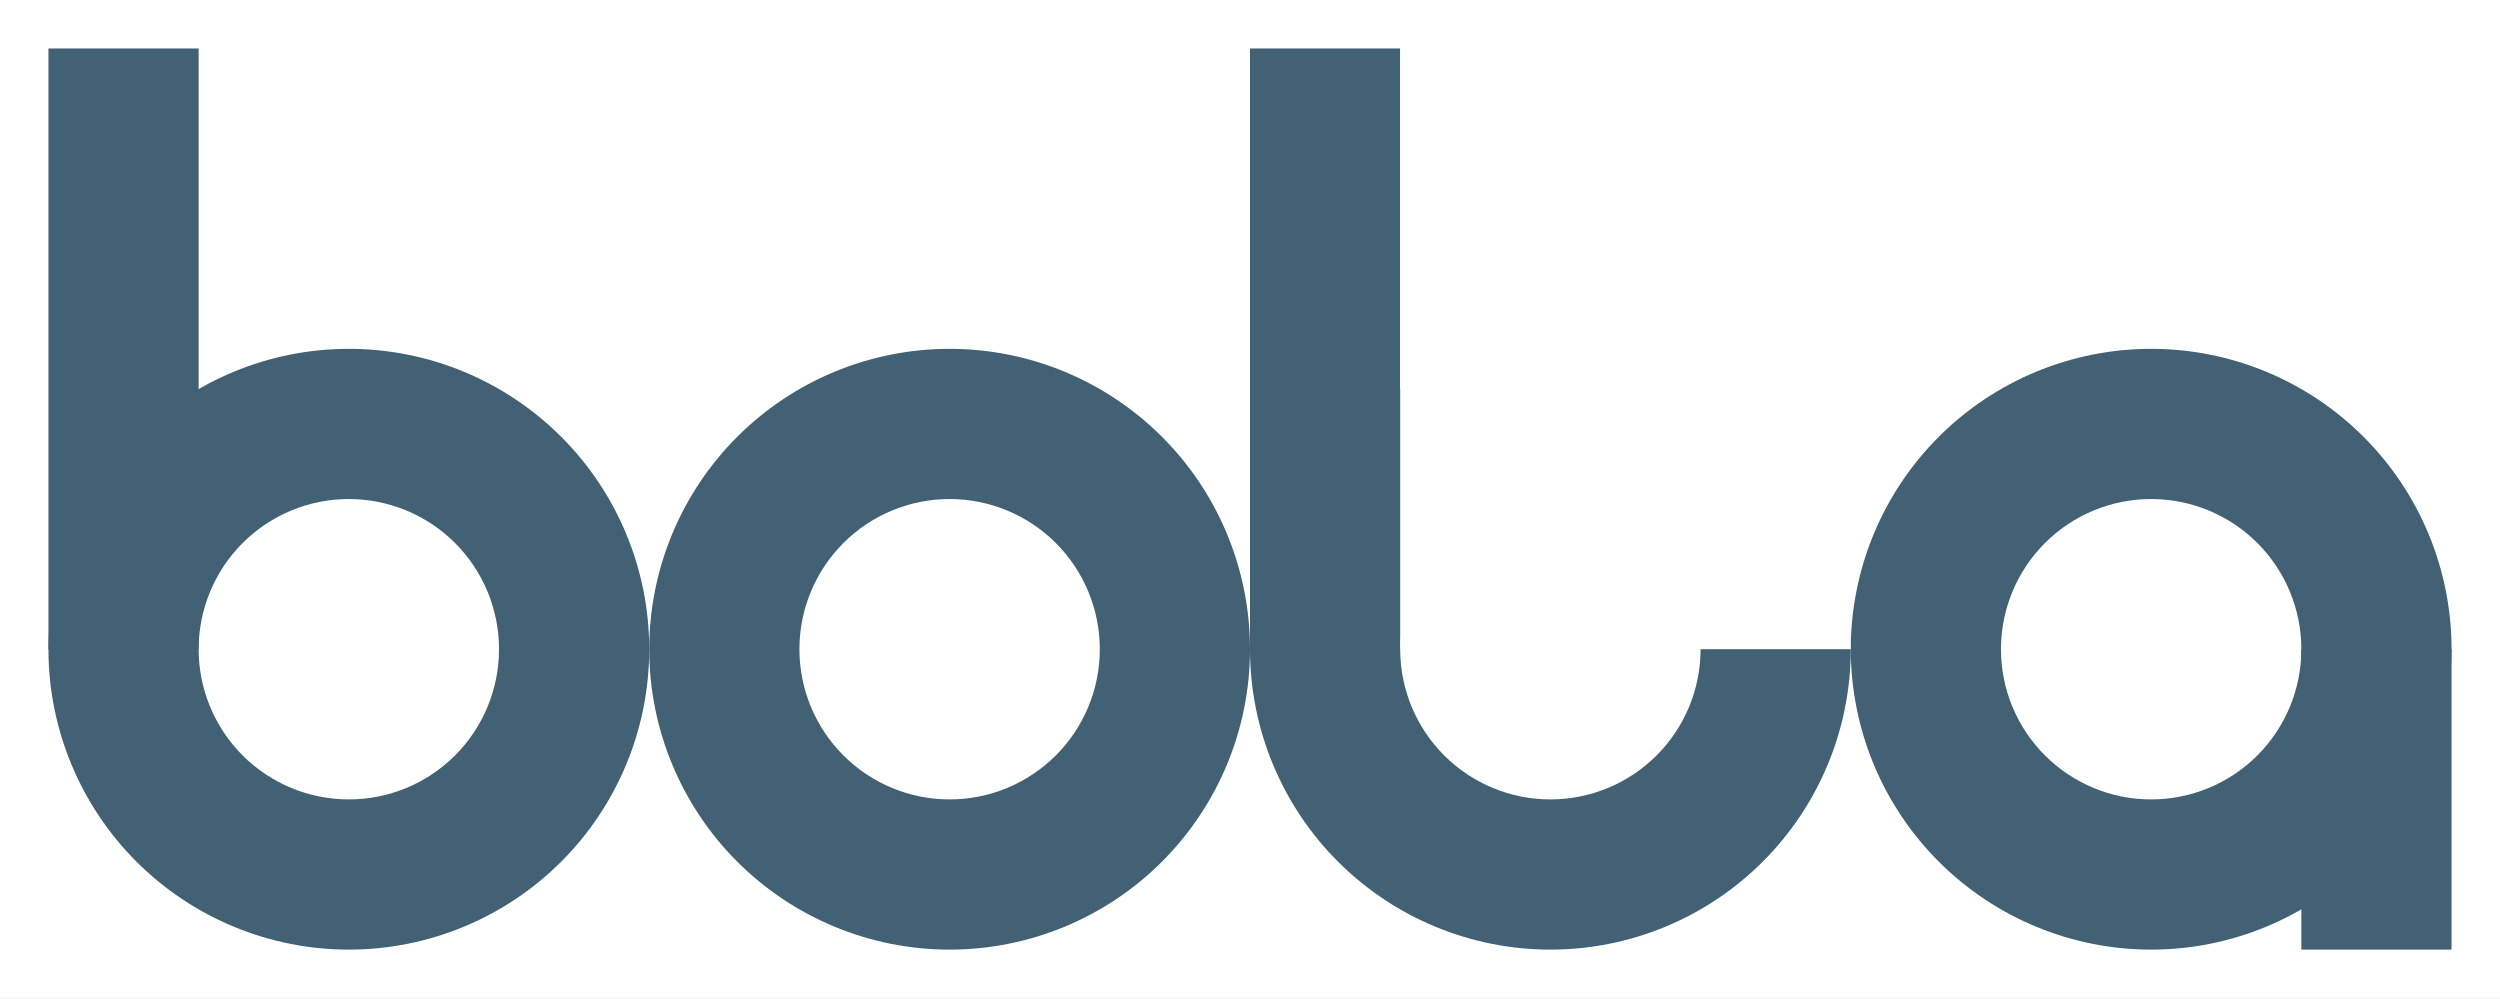
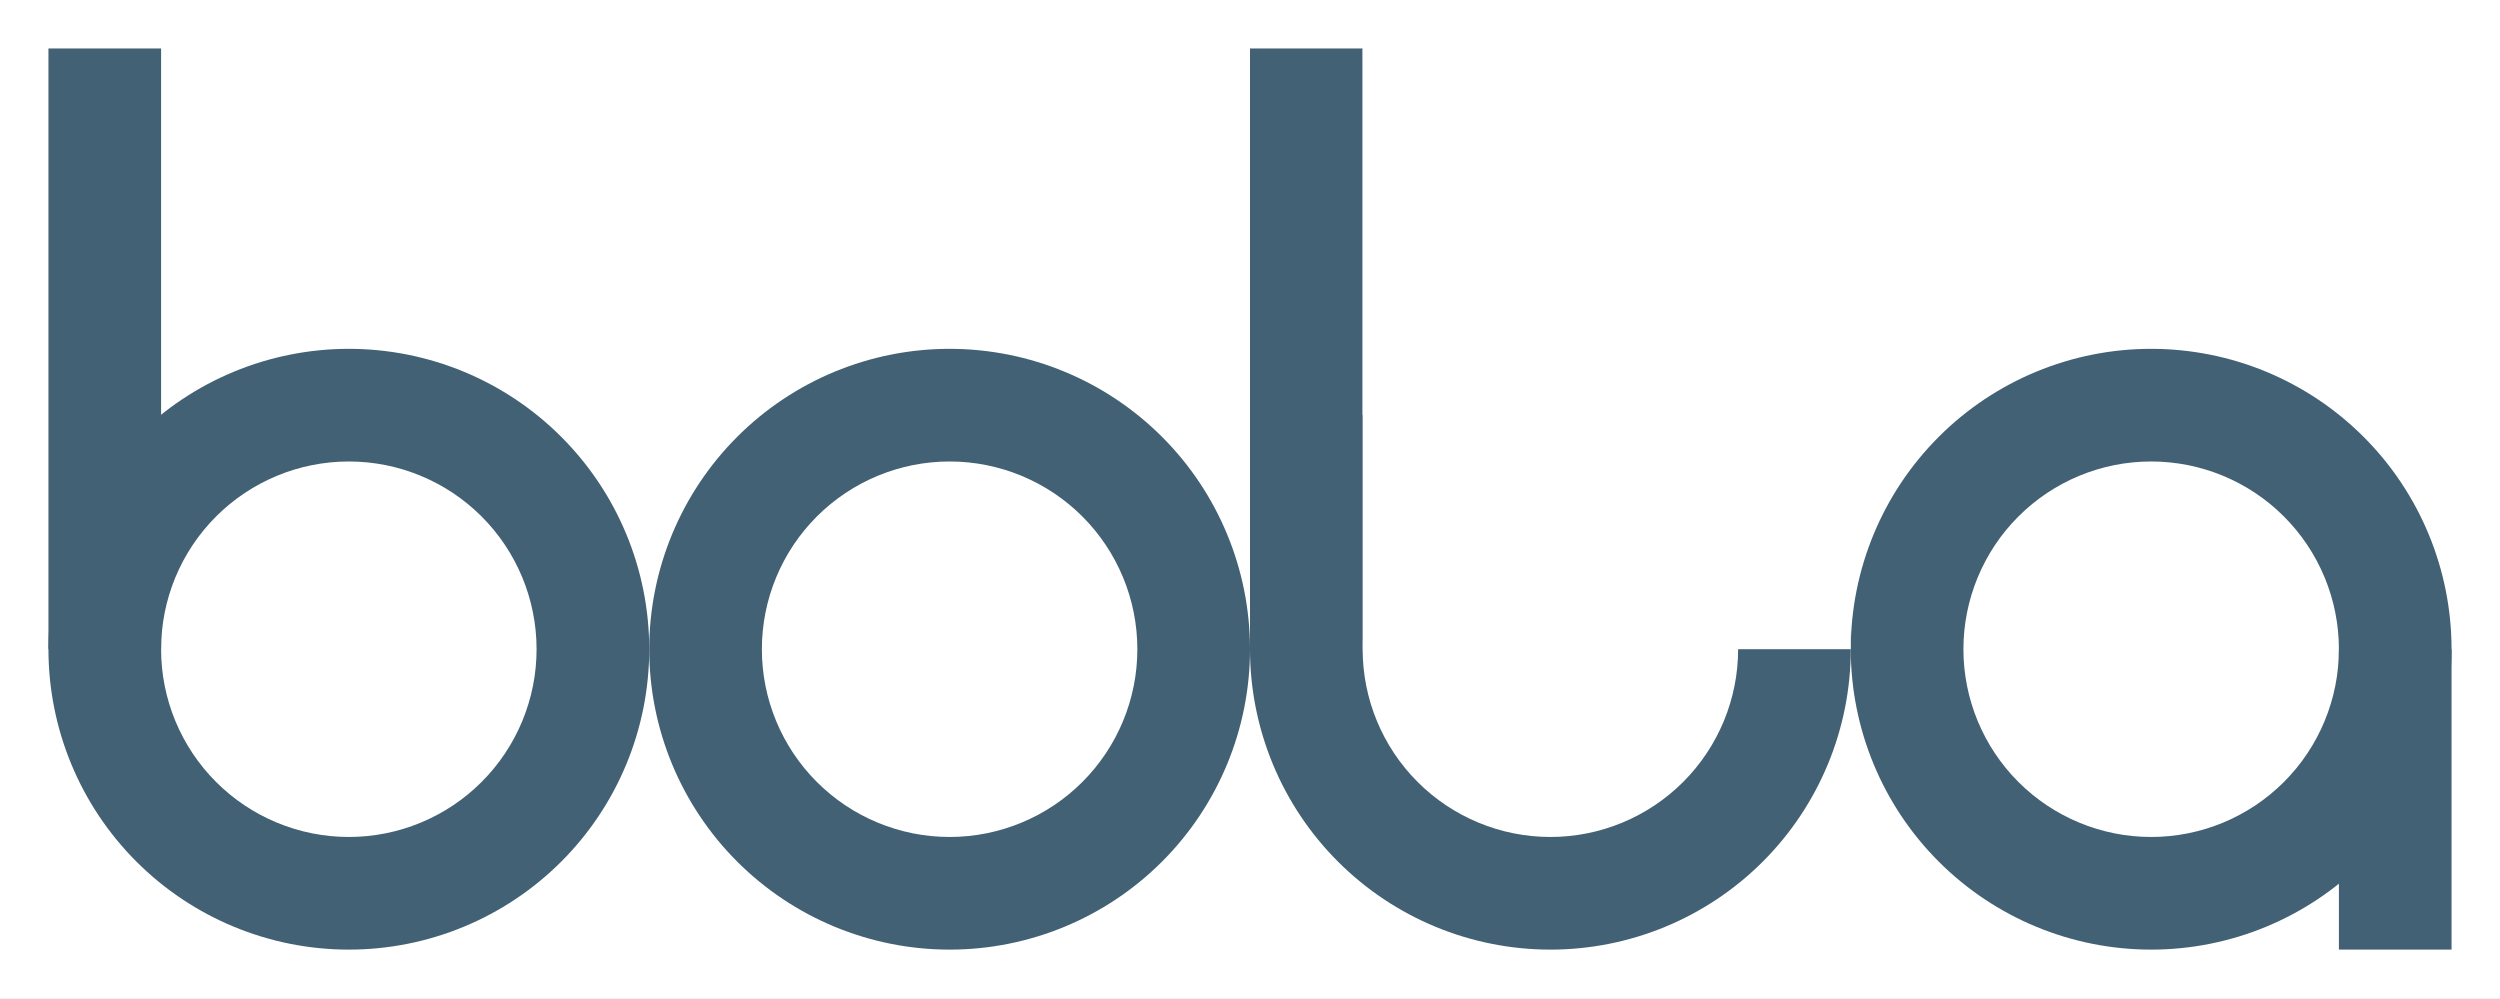
<svg xmlns="http://www.w3.org/2000/svg" width="371.52pt" height="148.32pt" viewBox="0 0 371.52 148.32" version="1.1">
  <defs>
    <style type="text/css">*{stroke-linejoin: round; stroke-linecap: butt}</style>
  </defs>
  <g id="figure_1">
    <g id="patch_1">
      <path d="M 0 148.32  L 371.52 148.32  L 371.52 0  L 0 0  z " style="fill: #ffffff" />
    </g>
    <g id="axes_1">
      <g id="patch_2">
-         <path d="M 51.84 141.12  C 63.679 141.12 75.034 136.416 83.405 128.045  C 91.776 119.674 96.48 108.319 96.48 96.48  C 96.48 84.641 91.776 73.286 83.405 64.915  C 75.034 56.544 63.679 51.84 51.84 51.84  C 40.001 51.84 28.646 56.544 20.275 64.915  C 11.904 73.286 7.2 84.641 7.2 96.48  C 7.2 108.319 11.904 119.674 20.275 128.045  C 28.646 136.416 40.001 141.12 51.84 141.12  z " clip-path="url(#p0a8cba5909)" style="fill: #426174" />
+         <path d="M 51.84 141.12  C 63.679 141.12 75.034 136.416 83.405 128.045  C 91.776 119.674 96.48 108.319 96.48 96.48  C 96.48 84.641 91.776 73.286 83.405 64.915  C 75.034 56.544 63.679 51.84 51.84 51.84  C 40.001 51.84 28.646 56.544 20.275 64.915  C 11.904 73.286 7.2 84.641 7.2 96.48  C 7.2 108.319 11.904 119.674 20.275 128.045  C 28.646 136.416 40.001 141.12 51.84 141.12  z " clip-path="url(#p3a3b5ebc46)" style="fill: #426174" />
      </g>
      <g id="patch_3">
-         <path d="M 51.84 118.8  C 57.759 118.8 63.437 116.448 67.623 112.263  C 71.808 108.077 74.16 102.399 74.16 96.48  C 74.16 90.561 71.808 84.883 67.623 80.697  C 63.437 76.512 57.759 74.16 51.84 74.16  C 45.921 74.16 40.243 76.512 36.057 80.697  C 31.872 84.883 29.52 90.561 29.52 96.48  C 29.52 102.399 31.872 108.077 36.057 112.263  C 40.243 116.448 45.921 118.8 51.84 118.8  z " clip-path="url(#p0a8cba5909)" style="fill: #ffffff" />
+         <path d="M 51.84 124.38  C 59.239 124.38 66.336 121.44 71.568 116.208  C 76.8 110.976 79.74 103.879 79.74 96.48  C 79.74 89.081 76.8 81.984 71.568 76.752  C 66.336 71.52 59.239 68.58 51.84 68.58  C 44.441 68.58 37.344 71.52 32.112 76.752  C 26.88 81.984 23.94 89.081 23.94 96.48  C 23.94 103.879 26.88 110.976 32.112 116.208  C 37.344 121.44 44.441 124.38 51.84 124.38  z " clip-path="url(#p3a3b5ebc46)" style="fill: #ffffff" />
      </g>
      <g id="patch_4">
-         <path d="M 141.12 141.12  C 152.959 141.12 164.314 136.416 172.685 128.045  C 181.056 119.674 185.76 108.319 185.76 96.48  C 185.76 84.641 181.056 73.286 172.685 64.915  C 164.314 56.544 152.959 51.84 141.12 51.84  C 129.281 51.84 117.926 56.544 109.555 64.915  C 101.184 73.286 96.48 84.641 96.48 96.48  C 96.48 108.319 101.184 119.674 109.555 128.045  C 117.926 136.416 129.281 141.12 141.12 141.12  z " clip-path="url(#p0a8cba5909)" style="fill: #426174" />
+         <path d="M 141.12 141.12  C 152.959 141.12 164.314 136.416 172.685 128.045  C 181.056 119.674 185.76 108.319 185.76 96.48  C 185.76 84.641 181.056 73.286 172.685 64.915  C 164.314 56.544 152.959 51.84 141.12 51.84  C 129.281 51.84 117.926 56.544 109.555 64.915  C 101.184 73.286 96.48 84.641 96.48 96.48  C 96.48 108.319 101.184 119.674 109.555 128.045  C 117.926 136.416 129.281 141.12 141.12 141.12  z " clip-path="url(#p3a3b5ebc46)" style="fill: #426174" />
      </g>
      <g id="patch_5">
-         <path d="M 141.12 118.8  C 147.039 118.8 152.717 116.448 156.903 112.263  C 161.088 108.077 163.44 102.399 163.44 96.48  C 163.44 90.561 161.088 84.883 156.903 80.697  C 152.717 76.512 147.039 74.16 141.12 74.16  C 135.201 74.16 129.523 76.512 125.337 80.697  C 121.152 84.883 118.8 90.561 118.8 96.48  C 118.8 102.399 121.152 108.077 125.337 112.263  C 129.523 116.448 135.201 118.8 141.12 118.8  z " clip-path="url(#p0a8cba5909)" style="fill: #ffffff" />
+         <path d="M 141.12 124.38  C 148.519 124.38 155.616 121.44 160.848 116.208  C 166.08 110.976 169.02 103.879 169.02 96.48  C 169.02 89.081 166.08 81.984 160.848 76.752  C 155.616 71.52 148.519 68.58 141.12 68.58  C 133.721 68.58 126.624 71.52 121.392 76.752  C 116.16 81.984 113.22 89.081 113.22 96.48  C 113.22 103.879 116.16 110.976 121.392 116.208  C 126.624 121.44 133.721 124.38 141.12 124.38  z " clip-path="url(#p3a3b5ebc46)" style="fill: #ffffff" />
      </g>
      <g id="patch_6">
-         <path d="M 230.4 141.12  C 242.239 141.12 253.594 136.416 261.965 128.045  C 270.336 119.674 275.04 108.319 275.04 96.48  C 275.04 84.641 270.336 73.286 261.965 64.915  C 253.594 56.544 242.239 51.84 230.4 51.84  C 218.561 51.84 207.206 56.544 198.835 64.915  C 190.464 73.286 185.76 84.641 185.76 96.48  C 185.76 108.319 190.464 119.674 198.835 128.045  C 207.206 136.416 218.561 141.12 230.4 141.12  z " clip-path="url(#p0a8cba5909)" style="fill: #426174" />
+         <path d="M 230.4 141.12  C 242.239 141.12 253.594 136.416 261.965 128.045  C 270.336 119.674 275.04 108.319 275.04 96.48  C 275.04 84.641 270.336 73.286 261.965 64.915  C 253.594 56.544 242.239 51.84 230.4 51.84  C 218.561 51.84 207.206 56.544 198.835 64.915  C 190.464 73.286 185.76 84.641 185.76 96.48  C 185.76 108.319 190.464 119.674 198.835 128.045  C 207.206 136.416 218.561 141.12 230.4 141.12  z " clip-path="url(#p3a3b5ebc46)" style="fill: #426174" />
      </g>
      <g id="patch_7">
-         <path d="M 230.4 118.8  C 236.319 118.8 241.997 116.448 246.183 112.263  C 250.368 108.077 252.72 102.399 252.72 96.48  C 252.72 90.561 250.368 84.883 246.183 80.697  C 241.997 76.512 236.319 74.16 230.4 74.16  C 224.481 74.16 218.803 76.512 214.617 80.697  C 210.432 84.883 208.08 90.561 208.08 96.48  C 208.08 102.399 210.432 108.077 214.617 112.263  C 218.803 116.448 224.481 118.8 230.4 118.8  z " clip-path="url(#p0a8cba5909)" style="fill: #ffffff" />
+         <path d="M 230.4 124.38  C 237.799 124.38 244.896 121.44 250.128 116.208  C 255.36 110.976 258.3 103.879 258.3 96.48  C 258.3 89.081 255.36 81.984 250.128 76.752  C 244.896 71.52 237.799 68.58 230.4 68.58  C 223.001 68.58 215.904 71.52 210.672 76.752  C 205.44 81.984 202.5 89.081 202.5 96.48  C 202.5 103.879 205.44 110.976 210.672 116.208  C 215.904 121.44 223.001 124.38 230.4 124.38  z " clip-path="url(#p3a3b5ebc46)" style="fill: #ffffff" />
      </g>
      <g id="patch_8">
-         <path d="M 319.68 141.12  C 331.519 141.12 342.874 136.416 351.245 128.045  C 359.616 119.674 364.32 108.319 364.32 96.48  C 364.32 84.641 359.616 73.286 351.245 64.915  C 342.874 56.544 331.519 51.84 319.68 51.84  C 307.841 51.84 296.486 56.544 288.115 64.915  C 279.744 73.286 275.04 84.641 275.04 96.48  C 275.04 108.319 279.744 119.674 288.115 128.045  C 296.486 136.416 307.841 141.12 319.68 141.12  z " clip-path="url(#p0a8cba5909)" style="fill: #426174" />
+         <path d="M 319.68 141.12  C 331.519 141.12 342.874 136.416 351.245 128.045  C 359.616 119.674 364.32 108.319 364.32 96.48  C 364.32 84.641 359.616 73.286 351.245 64.915  C 342.874 56.544 331.519 51.84 319.68 51.84  C 307.841 51.84 296.486 56.544 288.115 64.915  C 279.744 73.286 275.04 84.641 275.04 96.48  C 275.04 108.319 279.744 119.674 288.115 128.045  C 296.486 136.416 307.841 141.12 319.68 141.12  z " clip-path="url(#p3a3b5ebc46)" style="fill: #426174" />
      </g>
      <g id="patch_9">
-         <path d="M 319.68 118.8  C 325.599 118.8 331.277 116.448 335.463 112.263  C 339.648 108.077 342 102.399 342 96.48  C 342 90.561 339.648 84.883 335.463 80.697  C 331.277 76.512 325.599 74.16 319.68 74.16  C 313.761 74.16 308.083 76.512 303.897 80.697  C 299.712 84.883 297.36 90.561 297.36 96.48  C 297.36 102.399 299.712 108.077 303.897 112.263  C 308.083 116.448 313.761 118.8 319.68 118.8  z " clip-path="url(#p0a8cba5909)" style="fill: #ffffff" />
+         <path d="M 319.68 124.38  C 327.079 124.38 334.176 121.44 339.408 116.208  C 344.64 110.976 347.58 103.879 347.58 96.48  C 347.58 89.081 344.64 81.984 339.408 76.752  C 334.176 71.52 327.079 68.58 319.68 68.58  C 312.281 68.58 305.184 71.52 299.952 76.752  C 294.72 81.984 291.78 89.081 291.78 96.48  C 291.78 103.879 294.72 110.976 299.952 116.208  C 305.184 121.44 312.281 124.38 319.68 124.38  z " clip-path="url(#p3a3b5ebc46)" style="fill: #ffffff" />
      </g>
      <g id="patch_10">
-         <path d="M 7.2 96.48  L 29.52 96.48  L 29.52 7.2  L 7.2 7.2  z " clip-path="url(#p0a8cba5909)" style="fill: #426174" />
+         <path d="M 7.2 96.48  L 23.94 96.48  L 23.94 7.2  L 7.2 7.2  z " clip-path="url(#p3a3b5ebc46)" style="fill: #426174" />
      </g>
      <g id="patch_11">
-         <path d="M 185.76 96.48  L 208.08 96.48  L 208.08 7.2  L 185.76 7.2  z " clip-path="url(#p0a8cba5909)" style="fill: #426174" />
+         <path d="M 185.76 96.48  L 202.5 96.48  L 202.5 7.2  L 185.76 7.2  z " clip-path="url(#p3a3b5ebc46)" style="fill: #426174" />
      </g>
      <g id="patch_12">
-         <path d="M 208.08 96.48  L 275.04 96.48  L 275.04 7.2  L 208.08 7.2  z " clip-path="url(#p0a8cba5909)" style="fill: #ffffff" />
+         <path d="M 202.5 96.48  L 275.04 96.48  L 275.04 7.2  L 202.5 7.2  z " clip-path="url(#p3a3b5ebc46)" style="fill: #ffffff" />
      </g>
      <g id="patch_13">
-         <path d="M 342 96.48  L 364.32 96.48  L 364.32 141.12  L 342 141.12  z " clip-path="url(#p0a8cba5909)" style="fill: #426174" />
+         <path d="M 347.58 96.48  L 364.32 96.48  L 364.32 141.12  L 347.58 141.12  z " clip-path="url(#p3a3b5ebc46)" style="fill: #426174" />
      </g>
    </g>
  </g>
  <defs>
-     <clipPath id="p0a8cba5909">
+     <clipPath id="p3a3b5ebc46">
      <rect x="7.2" y="7.2" width="357.12" height="133.92" />
    </clipPath>
  </defs>
</svg>
